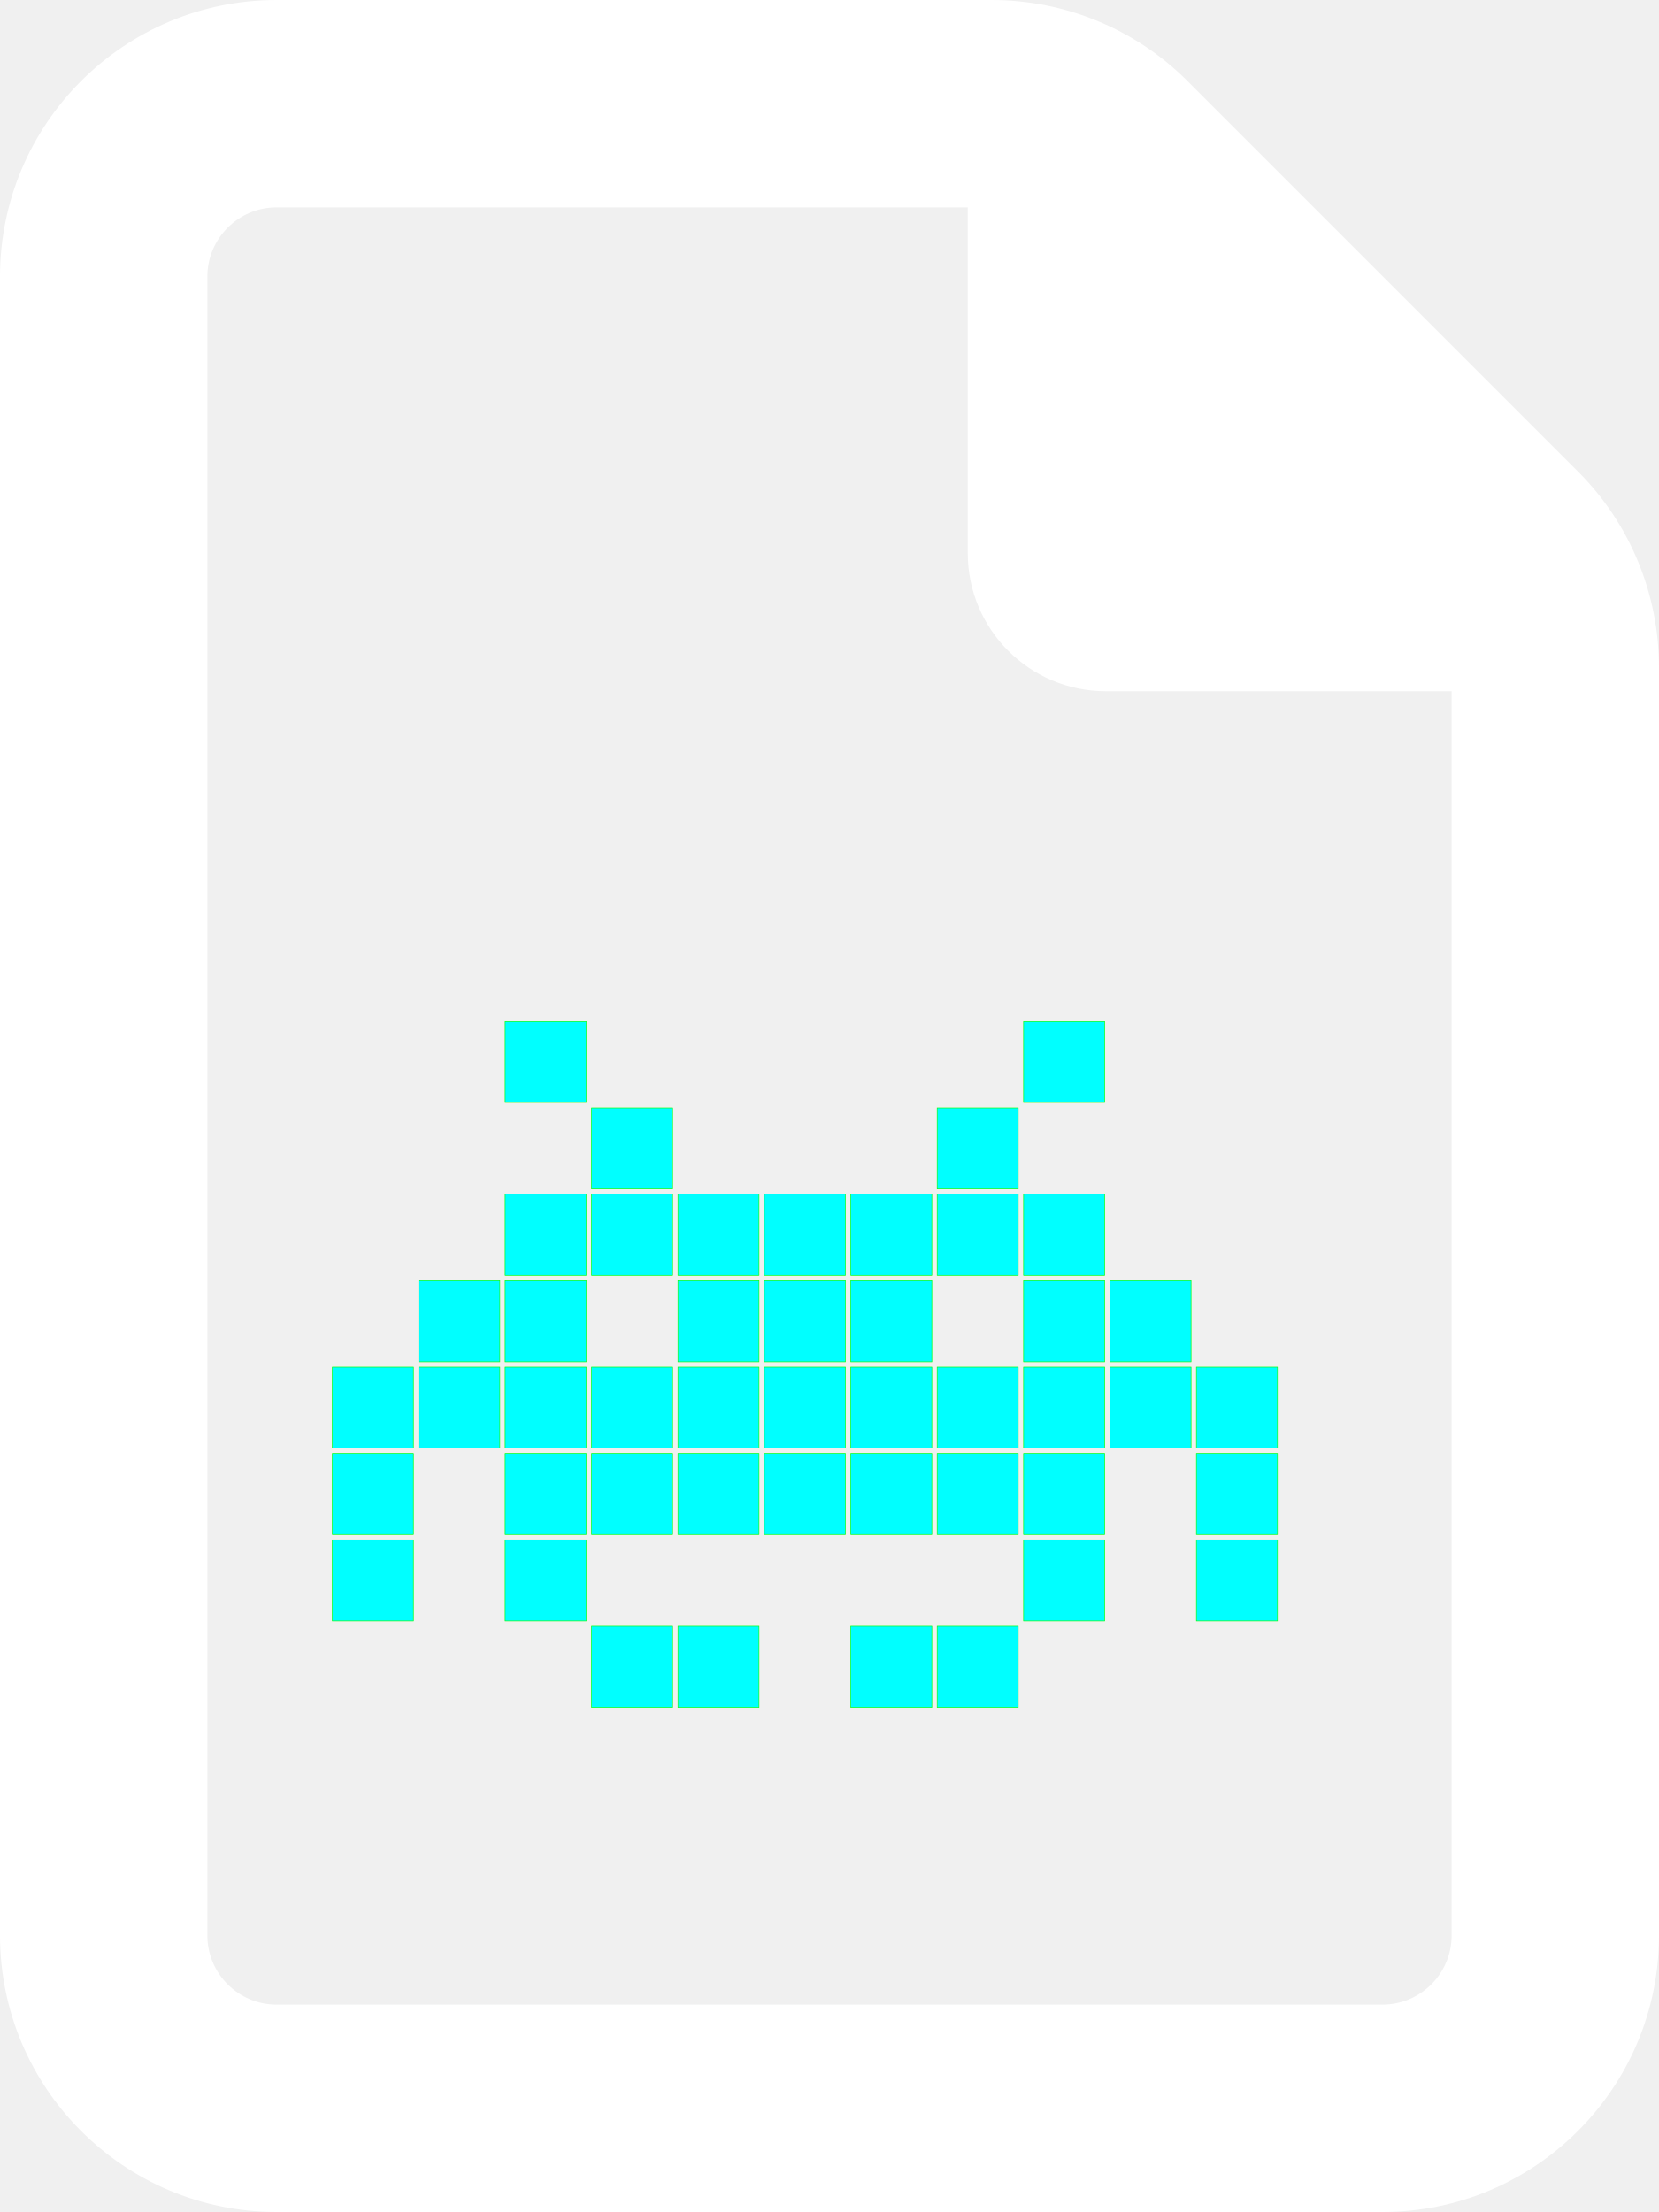
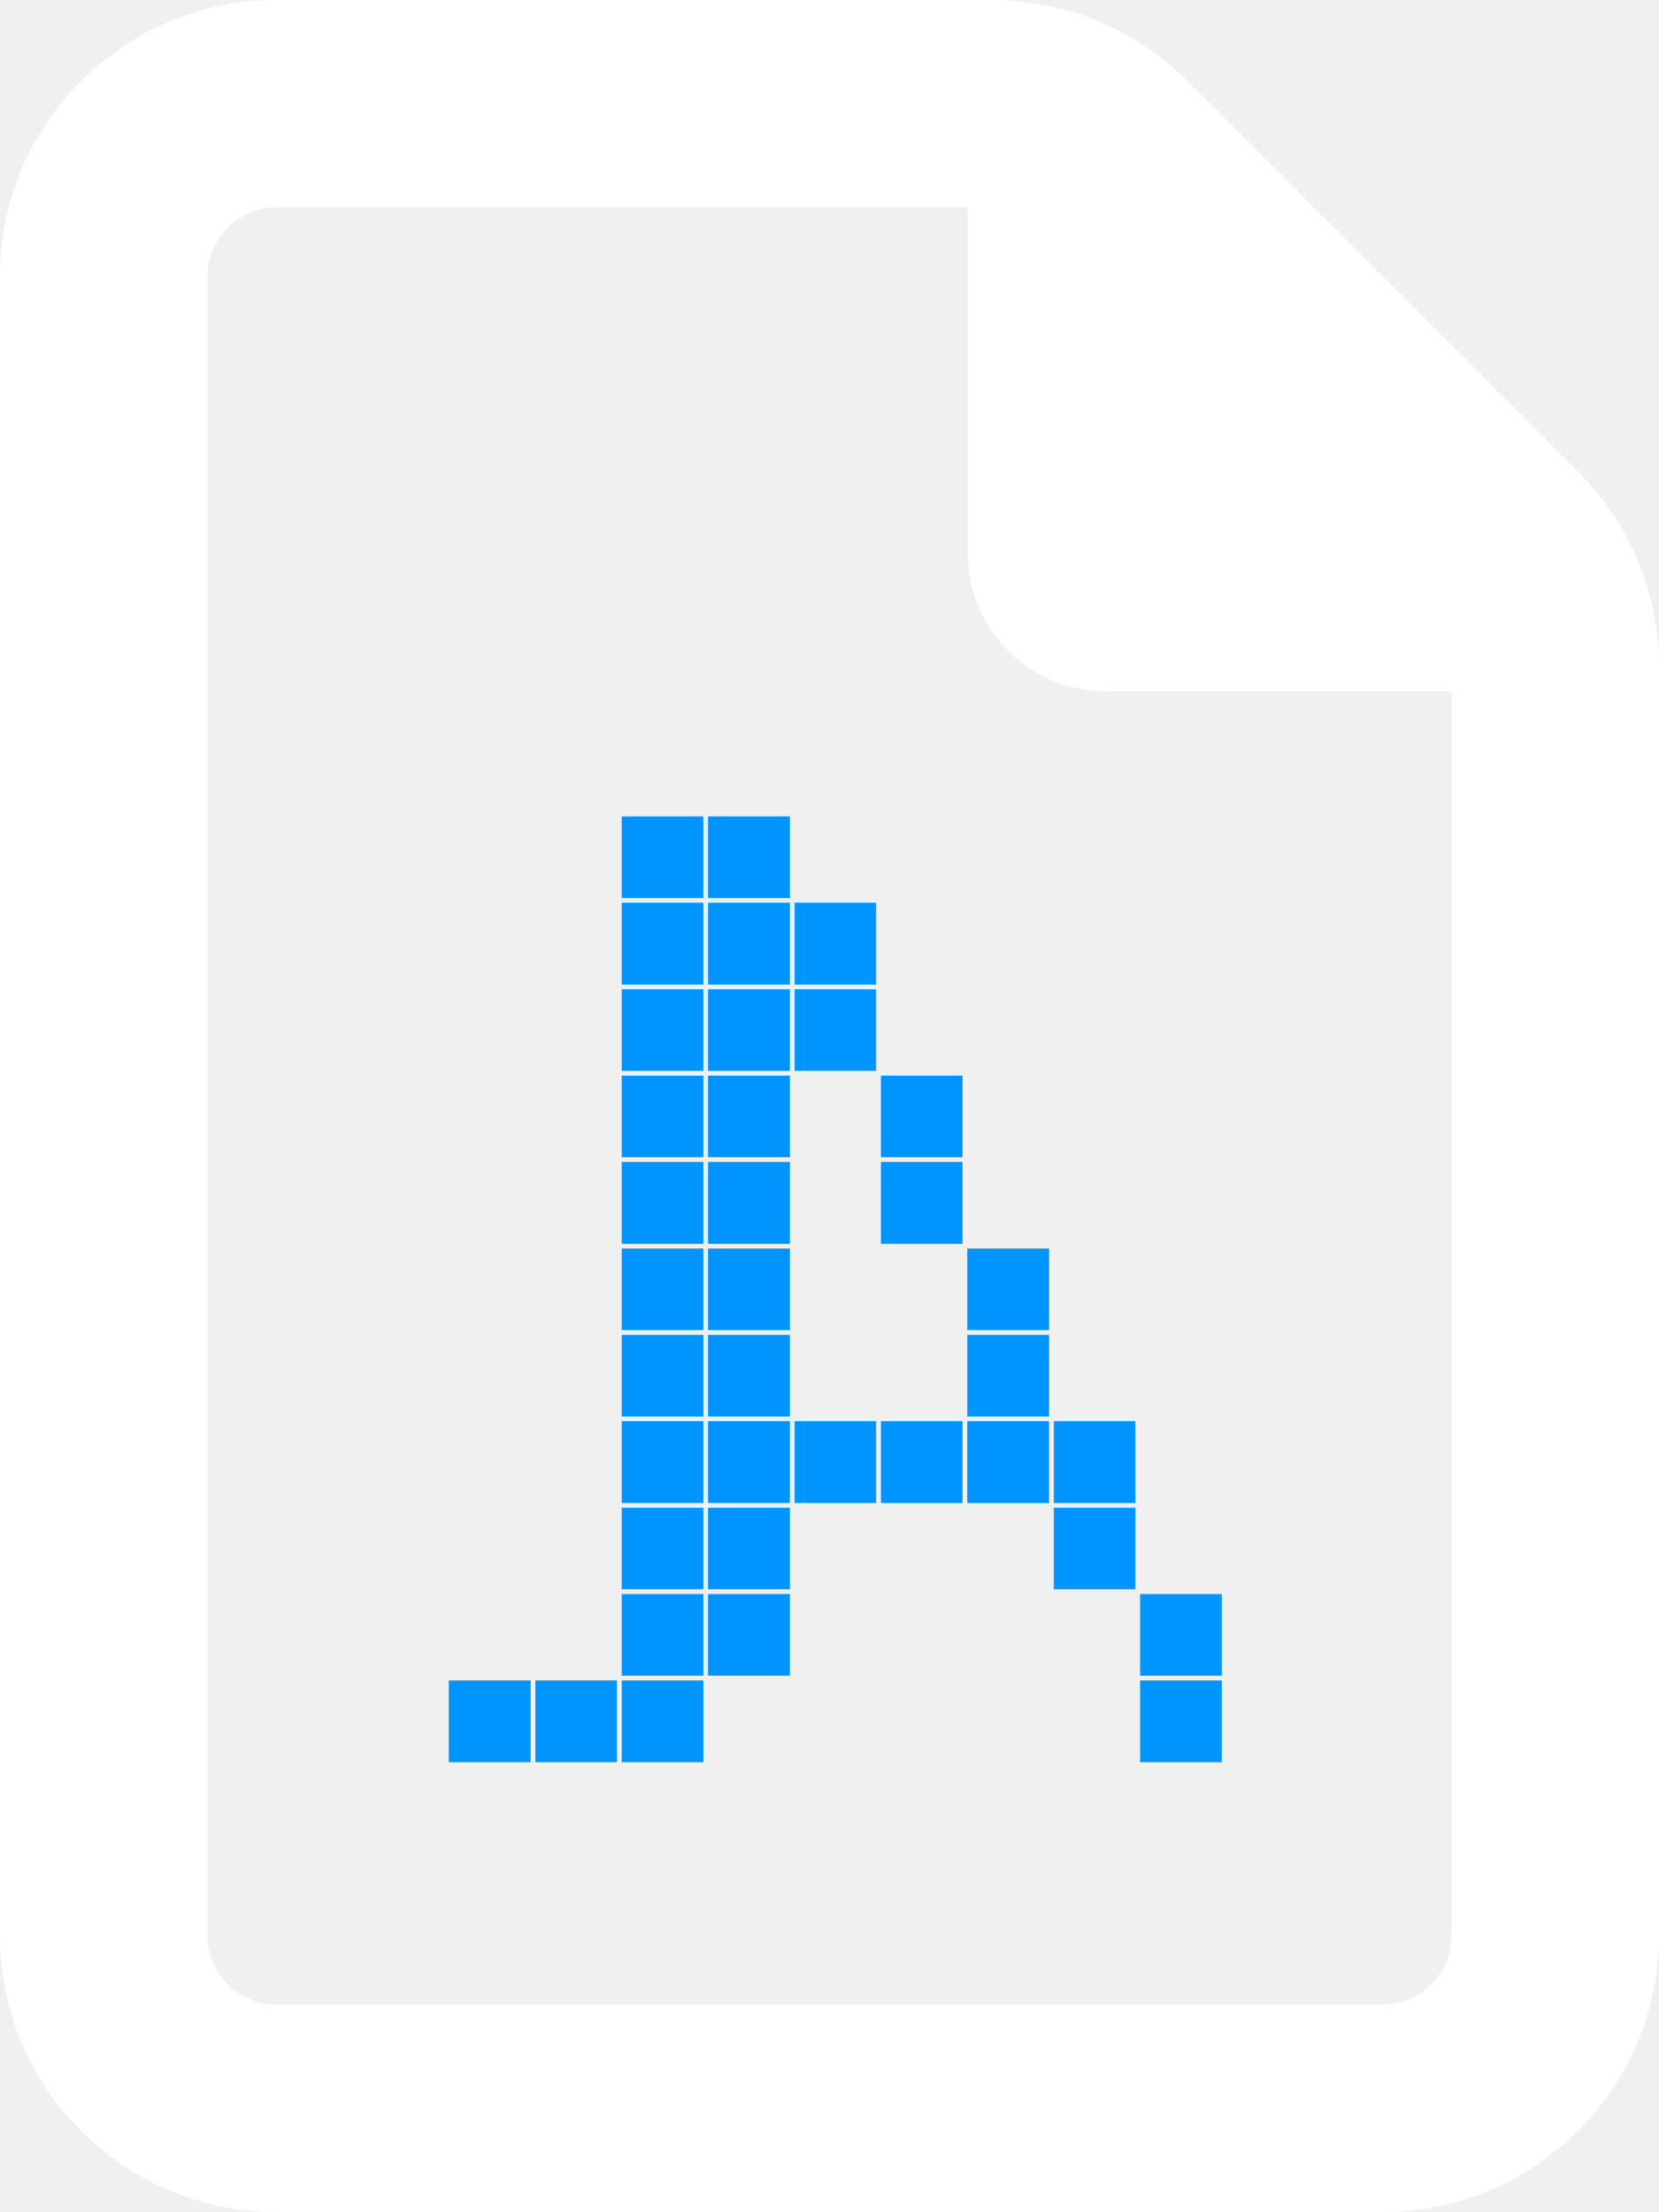
<svg xmlns="http://www.w3.org/2000/svg" viewBox="0 0 384 512" version="1.1" id="svg12">
-   <defs id="defs16" />
+   <defs id="defs16">
+     <linearGradient id="linearGradient4279">
+       <stop style="stop-color:#0094ff;stop-opacity:1;" offset="0" id="stop4277" />
+     </linearGradient>
+   </defs>
  <path d="M320 464c8.8 0 16-7.2 16-16V160H256c-17.7 0-32-14.3-32-32V48H64c-8.8 0-16 7.2-16 16V448c0 8.8 7.2 16 16 16H320zM0 64C0 28.7 28.7 0 64 0H229.5c17 0 33.3 6.7 45.3 18.7l90.5 90.5c12 12 18.7 28.3 18.7 45.3V448c0 35.3-28.7 64-64 64H64c-35.3 0-64-28.7-64-64V64z" id="path10" style="fill:#ffffff" />
-   <rect style="fill:#00ffff;stroke:#00ff00;stroke-width:0.135" id="rect1916" width="18.763" height="18.763" x="76.924" y="356.413" />
-   <rect style="fill:#00ffff;stroke:#00ff00;stroke-width:0.135" id="rect1916-0" width="18.763" height="18.763" x="76.924" y="336.413" />
-   <rect style="fill:#00ffff;stroke:#00ff00;stroke-width:0.135" id="rect1916-0-9" width="18.763" height="18.763" x="76.924" y="316.413" />
-   <rect style="fill:#00ffff;stroke:#00ff00;stroke-width:0.135" id="rect1916-01" width="18.763" height="18.763" x="116.924" y="356.413" />
-   <rect style="fill:#00ffff;stroke:#00ff00;stroke-width:0.135" id="rect1916-0-8" width="18.763" height="18.763" x="116.924" y="336.413" />
-   <rect style="fill:#00ffff;stroke:#00ff00;stroke-width:0.135" id="rect1916-0-9-5" width="18.763" height="18.763" x="116.924" y="316.413" />
-   <rect style="fill:#00ffff;stroke:#00ff00;stroke-width:0.135" id="rect1916-0-7" width="18.763" height="18.763" x="96.924" y="316.413" />
-   <rect style="fill:#00ffff;stroke:#00ff00;stroke-width:0.135" id="rect1916-0-9-8" width="18.763" height="18.763" x="136.924" y="336.413" />
-   <rect style="fill:#00ffff;stroke:#00ff00;stroke-width:0.135" id="rect1916-0-9-5-9" width="18.763" height="18.763" x="176.924" y="336.413" />
-   <rect style="fill:#00ffff;stroke:#00ff00;stroke-width:0.135" id="rect1916-0-7-7" width="18.763" height="18.763" x="156.924" y="336.413" />
-   <rect style="fill:#00ffff;stroke:#00ff00;stroke-width:0.135" id="rect1916-0-9-8-1" width="18.763" height="18.763" x="136.924" y="276.413" />
-   <rect style="fill:#00ffff;stroke:#00ff00;stroke-width:0.135" id="rect1916-0-9-5-9-3" width="18.763" height="18.763" x="176.924" y="276.413" />
-   <rect style="fill:#00ffff;stroke:#00ff00;stroke-width:0.135" id="rect1916-0-7-7-2" width="18.763" height="18.763" x="156.924" y="276.413" />
-   <rect style="fill:#00ffff;stroke:#00ff00;stroke-width:0.135" id="rect1916-0-9-8-7" width="18.763" height="18.763" x="136.924" y="316.413" />
-   <rect style="fill:#00ffff;stroke:#00ff00;stroke-width:0.135" id="rect1916-0-9-5-9-2" width="18.763" height="18.763" x="176.924" y="316.413" />
-   <rect style="fill:#00ffff;stroke:#00ff00;stroke-width:0.135" id="rect1916-0-7-7-7" width="18.763" height="18.763" x="156.924" y="316.413" />
-   <rect style="fill:#00ffff;stroke:#00ff00;stroke-width:0.135" id="rect1916-0-9-5-9-2-8" width="18.763" height="18.763" x="176.924" y="296.413" />
-   <rect style="fill:#00ffff;stroke:#00ff00;stroke-width:0.135" id="rect1916-0-7-7-7-9" width="18.763" height="18.763" x="156.924" y="296.413" />
-   <rect style="fill:#00ffff;stroke:#00ff00;stroke-width:0.135" id="rect1916-0-9-0" width="18.763" height="18.763" x="96.924" y="296.413" />
-   <rect style="fill:#00ffff;stroke:#00ff00;stroke-width:0.135" id="rect1916-5" width="18.763" height="18.763" x="116.924" y="296.413" />
-   <rect style="fill:#00ffff;stroke:#00ff00;stroke-width:0.135" id="rect1916-0-9-0-5" width="18.763" height="18.763" x="136.924" y="376.413" />
-   <rect style="fill:#00ffff;stroke:#00ff00;stroke-width:0.135" id="rect1916-5-6" width="18.763" height="18.763" x="156.924" y="376.413" />
-   <rect style="fill:#00ffff;stroke:#00ff00;stroke-width:0.135" id="rect1916-5-6-1" width="18.763" height="18.763" x="136.924" y="256.413" />
-   <rect style="fill:#00ffff;stroke:#00ff00;stroke-width:0.135" id="rect1916-5-6-1-0" width="18.763" height="18.763" x="116.924" y="236.413" />
-   <rect style="fill:#00ffff;stroke:#00ff00;stroke-width:0.135" id="rect1916-0-3" width="18.763" height="18.763" x="116.924" y="276.413" />
-   <rect style="fill:#00ffff;stroke:#00ff00;stroke-width:0.135" id="rect1916-7" width="18.763" height="18.763" x="-295.687" y="356.413" transform="scale(-1,1)" />
-   <rect style="fill:#00ffff;stroke:#00ff00;stroke-width:0.135" id="rect1916-0-6" width="18.763" height="18.763" x="-295.687" y="336.413" transform="scale(-1,1)" />
-   <rect style="fill:#00ffff;stroke:#00ff00;stroke-width:0.135" id="rect1916-0-9-53" width="18.763" height="18.763" x="-295.687" y="316.413" transform="scale(-1,1)" />
-   <rect style="fill:#00ffff;stroke:#00ff00;stroke-width:0.135" id="rect1916-01-2" width="18.763" height="18.763" x="-255.687" y="356.413" transform="scale(-1,1)" />
-   <rect style="fill:#00ffff;stroke:#00ff00;stroke-width:0.135" id="rect1916-0-8-5" width="18.763" height="18.763" x="-255.687" y="336.413" transform="scale(-1,1)" />
-   <rect style="fill:#00ffff;stroke:#00ff00;stroke-width:0.135" id="rect1916-0-9-5-2" width="18.763" height="18.763" x="-255.687" y="316.413" transform="scale(-1,1)" />
-   <rect style="fill:#00ffff;stroke:#00ff00;stroke-width:0.135" id="rect1916-0-7-6" width="18.763" height="18.763" x="-275.687" y="316.413" transform="scale(-1,1)" />
-   <rect style="fill:#00ffff;stroke:#00ff00;stroke-width:0.135" id="rect1916-0-9-8-0" width="18.763" height="18.763" x="-235.687" y="336.413" transform="scale(-1,1)" />
-   <rect style="fill:#00ffff;stroke:#00ff00;stroke-width:0.135" id="rect1916-0-7-7-27" width="18.763" height="18.763" x="-215.687" y="336.413" transform="scale(-1,1)" />
-   <rect style="fill:#00ffff;stroke:#00ff00;stroke-width:0.135" id="rect1916-0-9-8-1-2" width="18.763" height="18.763" x="-235.687" y="276.413" transform="scale(-1,1)" />
-   <rect style="fill:#00ffff;stroke:#00ff00;stroke-width:0.135" id="rect1916-0-7-7-2-6" width="18.763" height="18.763" x="-215.687" y="276.413" transform="scale(-1,1)" />
-   <rect style="fill:#00ffff;stroke:#00ff00;stroke-width:0.135" id="rect1916-0-9-8-7-4" width="18.763" height="18.763" x="-235.687" y="316.413" transform="scale(-1,1)" />
-   <rect style="fill:#00ffff;stroke:#00ff00;stroke-width:0.135" id="rect1916-0-7-7-7-3" width="18.763" height="18.763" x="-215.687" y="316.413" transform="scale(-1,1)" />
-   <rect style="fill:#00ffff;stroke:#00ff00;stroke-width:0.135" id="rect1916-0-7-7-7-9-4" width="18.763" height="18.763" x="-215.687" y="296.413" transform="scale(-1,1)" />
-   <rect style="fill:#00ffff;stroke:#00ff00;stroke-width:0.135" id="rect1916-0-9-0-1" width="18.763" height="18.763" x="-275.687" y="296.413" transform="scale(-1,1)" />
-   <rect style="fill:#00ffff;stroke:#00ff00;stroke-width:0.135" id="rect1916-5-2" width="18.763" height="18.763" x="-255.687" y="296.413" transform="scale(-1,1)" />
-   <rect style="fill:#00ffff;stroke:#00ff00;stroke-width:0.135" id="rect1916-0-9-0-5-2" width="18.763" height="18.763" x="-235.687" y="376.413" transform="scale(-1,1)" />
-   <rect style="fill:#00ffff;stroke:#00ff00;stroke-width:0.135" id="rect1916-5-6-4" width="18.763" height="18.763" x="-215.687" y="376.413" transform="scale(-1,1)" />
-   <rect style="fill:#00ffff;stroke:#00ff00;stroke-width:0.135" id="rect1916-5-6-1-2" width="18.763" height="18.763" x="-235.687" y="256.413" transform="scale(-1,1)" />
-   <rect style="fill:#00ffff;stroke:#00ff00;stroke-width:0.135" id="rect1916-5-6-1-0-6" width="18.763" height="18.763" x="-255.687" y="236.413" transform="scale(-1,1)" />
-   <rect style="fill:#00ffff;stroke:#00ff00;stroke-width:0.135" id="rect1916-0-3-5" width="18.763" height="18.763" x="-255.687" y="276.413" transform="scale(-1,1)" />
+   <rect style="fill:#0094ff;fill-opacity:1;stroke:#0094ff;stroke-width:0.135;stroke-opacity:1" id="rect1916" width="18.763" height="18.763" x="123.974" y="389.039" />
+   <rect style="fill:#0094ff;fill-opacity:1;stroke:#0094ff;stroke-width:0.135;stroke-opacity:1" id="rect1916-0" width="18.763" height="18.763" x="103.974" y="389.039" />
+   <rect style="fill:#0094ff;fill-opacity:1;stroke:#0094ff;stroke-width:0.135;stroke-opacity:1" id="rect1916-0-9" width="18.763" height="18.763" x="143.974" y="269.039" />
+   <rect style="fill:#0094ff;fill-opacity:1;stroke:#0094ff;stroke-width:0.135;stroke-opacity:1" id="rect1916-01" width="18.763" height="18.763" x="143.974" y="369.039" />
+   <rect style="fill:#0094ff;fill-opacity:1;stroke:#0094ff;stroke-width:0.135;stroke-opacity:1" id="rect1916-0-8" width="18.763" height="18.763" x="143.974" y="349.039" />
+   <rect style="fill:#0094ff;fill-opacity:1;stroke:#0094ff;stroke-width:0.135;stroke-opacity:1" id="rect1916-0-9-5" width="18.763" height="18.763" x="143.974" y="329.039" />
+   <rect style="fill:#0094ff;fill-opacity:1;stroke:#0094ff;stroke-width:0.135;stroke-opacity:1" id="rect1916-0-7" width="18.763" height="18.763" x="163.974" y="209.039" />
+   <rect style="fill:#0094ff;fill-opacity:1;stroke:#0094ff;stroke-width:0.135;stroke-opacity:1" id="rect1916-0-9-8" width="18.763" height="18.763" x="163.974" y="349.039" />
+   <rect style="fill:#0094ff;fill-opacity:1;stroke:#0094ff;stroke-width:0.135;stroke-opacity:1" id="rect1916-0-9-8-1" width="18.763" height="18.763" x="163.974" y="289.039" />
+   <rect style="fill:#0094ff;fill-opacity:1;stroke:#0094ff;stroke-width:0.135;stroke-opacity:1" id="rect1916-0-9-5-9-3" width="18.763" height="18.763" x="203.974" y="249.039" />
+   <rect style="fill:#0094ff;fill-opacity:1;stroke:#0094ff;stroke-width:0.135;stroke-opacity:1" id="rect1916-0-7-7-2" width="18.763" height="18.763" x="183.974" y="209.039" />
+   <rect style="fill:#0094ff;fill-opacity:1;stroke:#0094ff;stroke-width:0.135;stroke-opacity:1" id="rect1916-0-9-8-7" width="18.763" height="18.763" x="163.974" y="329.039" />
+   <rect style="fill:#0094ff;fill-opacity:1;stroke:#0094ff;stroke-width:0.135;stroke-opacity:1" id="rect1916-0-9-5-9-2" width="18.763" height="18.763" x="203.974" y="329.039" />
+   <rect style="fill:#0094ff;fill-opacity:1;stroke:#0094ff;stroke-width:0.135;stroke-opacity:1" id="rect1916-0-7-7-7" width="18.763" height="18.763" x="183.974" y="329.039" />
+   <rect style="fill:#0094ff;fill-opacity:1;stroke:#0094ff;stroke-width:0.135;stroke-opacity:1" id="rect1916-0-9-5-9-2-8" width="18.763" height="18.763" x="203.974" y="269.039" />
+   <rect style="fill:#0094ff;fill-opacity:1;stroke:#0094ff;stroke-width:0.135;stroke-opacity:1" id="rect1916-0-7-7-7-9" width="18.763" height="18.763" x="183.974" y="229.039" />
+   <rect style="fill:#0094ff;fill-opacity:1;stroke:#0094ff;stroke-width:0.135;stroke-opacity:1" id="rect1916-0-9-0" width="18.763" height="18.763" x="163.974" y="189.039" />
+   <rect style="fill:#0094ff;fill-opacity:1;stroke:#0094ff;stroke-width:0.135;stroke-opacity:1" id="rect1916-5" width="18.763" height="18.763" x="143.974" y="309.039" />
+   <rect style="fill:#0094ff;fill-opacity:1;stroke:#0094ff;stroke-width:0.135;stroke-opacity:1" id="rect1916-0-9-0-5" width="18.763" height="18.763" x="143.974" y="389.039" />
+   <rect style="fill:#0094ff;fill-opacity:1;stroke:#0094ff;stroke-width:0.135;stroke-opacity:1" id="rect1916-5-6" width="18.763" height="18.763" x="163.974" y="369.039" />
+   <rect style="fill:#0094ff;fill-opacity:1;stroke:#0094ff;stroke-width:0.135;stroke-opacity:1" id="rect1916-5-6-1" width="18.763" height="18.763" x="163.974" y="269.039" />
+   <rect style="fill:#0094ff;fill-opacity:1;stroke:#0094ff;stroke-width:0.135;stroke-opacity:1" id="rect1916-5-6-1-0" width="18.763" height="18.763" x="143.974" y="249.039" />
+   <rect style="fill:#0094ff;fill-opacity:1;stroke:#0094ff;stroke-width:0.135;stroke-opacity:1" id="rect1916-0-3" width="18.763" height="18.763" x="143.974" y="289.039" />
+   <rect style="fill:#0094ff;fill-opacity:1;stroke:#0094ff;stroke-width:0.135;stroke-opacity:1" id="rect1916-7" width="18.763" height="18.763" x="-162.737" y="229.039" transform="scale(-1,1)" />
+   <rect style="fill:#0094ff;fill-opacity:1;stroke:#0094ff;stroke-width:0.135;stroke-opacity:1" id="rect1916-0-6" width="18.763" height="18.763" x="-162.737" y="209.039" transform="scale(-1,1)" />
+   <rect style="fill:#0094ff;fill-opacity:1;stroke:#0094ff;stroke-width:0.135;stroke-opacity:1" id="rect1916-0-9-53" width="18.763" height="18.763" x="-162.737" y="189.039" transform="scale(-1,1)" />
+   <rect style="fill:#0094ff;fill-opacity:1;stroke:#0094ff;stroke-width:0.135;stroke-opacity:1" id="rect1916-01-2" width="18.763" height="18.763" x="-282.737" y="369.039" transform="scale(-1,1)" />
+   <rect style="fill:#0094ff;fill-opacity:1;stroke:#0094ff;stroke-width:0.135;stroke-opacity:1" id="rect1916-0-7-6" width="18.763" height="18.763" x="-182.737" y="249.039" transform="scale(-1,1)" />
+   <rect style="fill:#0094ff;fill-opacity:1;stroke:#0094ff;stroke-width:0.135;stroke-opacity:1" id="rect1916-0-9-8-0" width="18.763" height="18.763" x="-262.737" y="349.039" transform="scale(-1,1)" />
+   <rect style="fill:#0094ff;fill-opacity:1;stroke:#0094ff;stroke-width:0.135;stroke-opacity:1" id="rect1916-0-7-7-2-6" width="18.763" height="18.763" x="-242.737" y="289.039" transform="scale(-1,1)" />
+   <rect style="fill:#0094ff;fill-opacity:1;stroke:#0094ff;stroke-width:0.135;stroke-opacity:1" id="rect1916-0-9-8-7-4" width="18.763" height="18.763" x="-262.737" y="329.039" transform="scale(-1,1)" />
+   <rect style="fill:#0094ff;fill-opacity:1;stroke:#0094ff;stroke-width:0.135;stroke-opacity:1" id="rect1916-0-7-7-7-3" width="18.763" height="18.763" x="-242.737" y="329.039" transform="scale(-1,1)" />
+   <rect style="fill:#0094ff;fill-opacity:1;stroke:#0094ff;stroke-width:0.135;stroke-opacity:1" id="rect1916-0-7-7-7-9-4" width="18.763" height="18.763" x="-242.737" y="309.039" transform="scale(-1,1)" />
+   <rect style="fill:#0094ff;fill-opacity:1;stroke:#0094ff;stroke-width:0.135;stroke-opacity:1" id="rect1916-0-9-0-1" width="18.763" height="18.763" x="-182.737" y="229.039" transform="scale(-1,1)" />
+   <rect style="fill:#0094ff;fill-opacity:1;stroke:#0094ff;stroke-width:0.135;stroke-opacity:1" id="rect1916-0-9-0-5-2" width="18.763" height="18.763" x="-282.737" y="389.039" transform="scale(-1,1)" />
+   <rect style="fill:#0094ff;fill-opacity:1;stroke:#0094ff;stroke-width:0.135;stroke-opacity:1" id="rect1916-5-6-1-0-6" width="18.763" height="18.763" x="-182.737" y="309.039" transform="scale(-1,1)" />
</svg>
